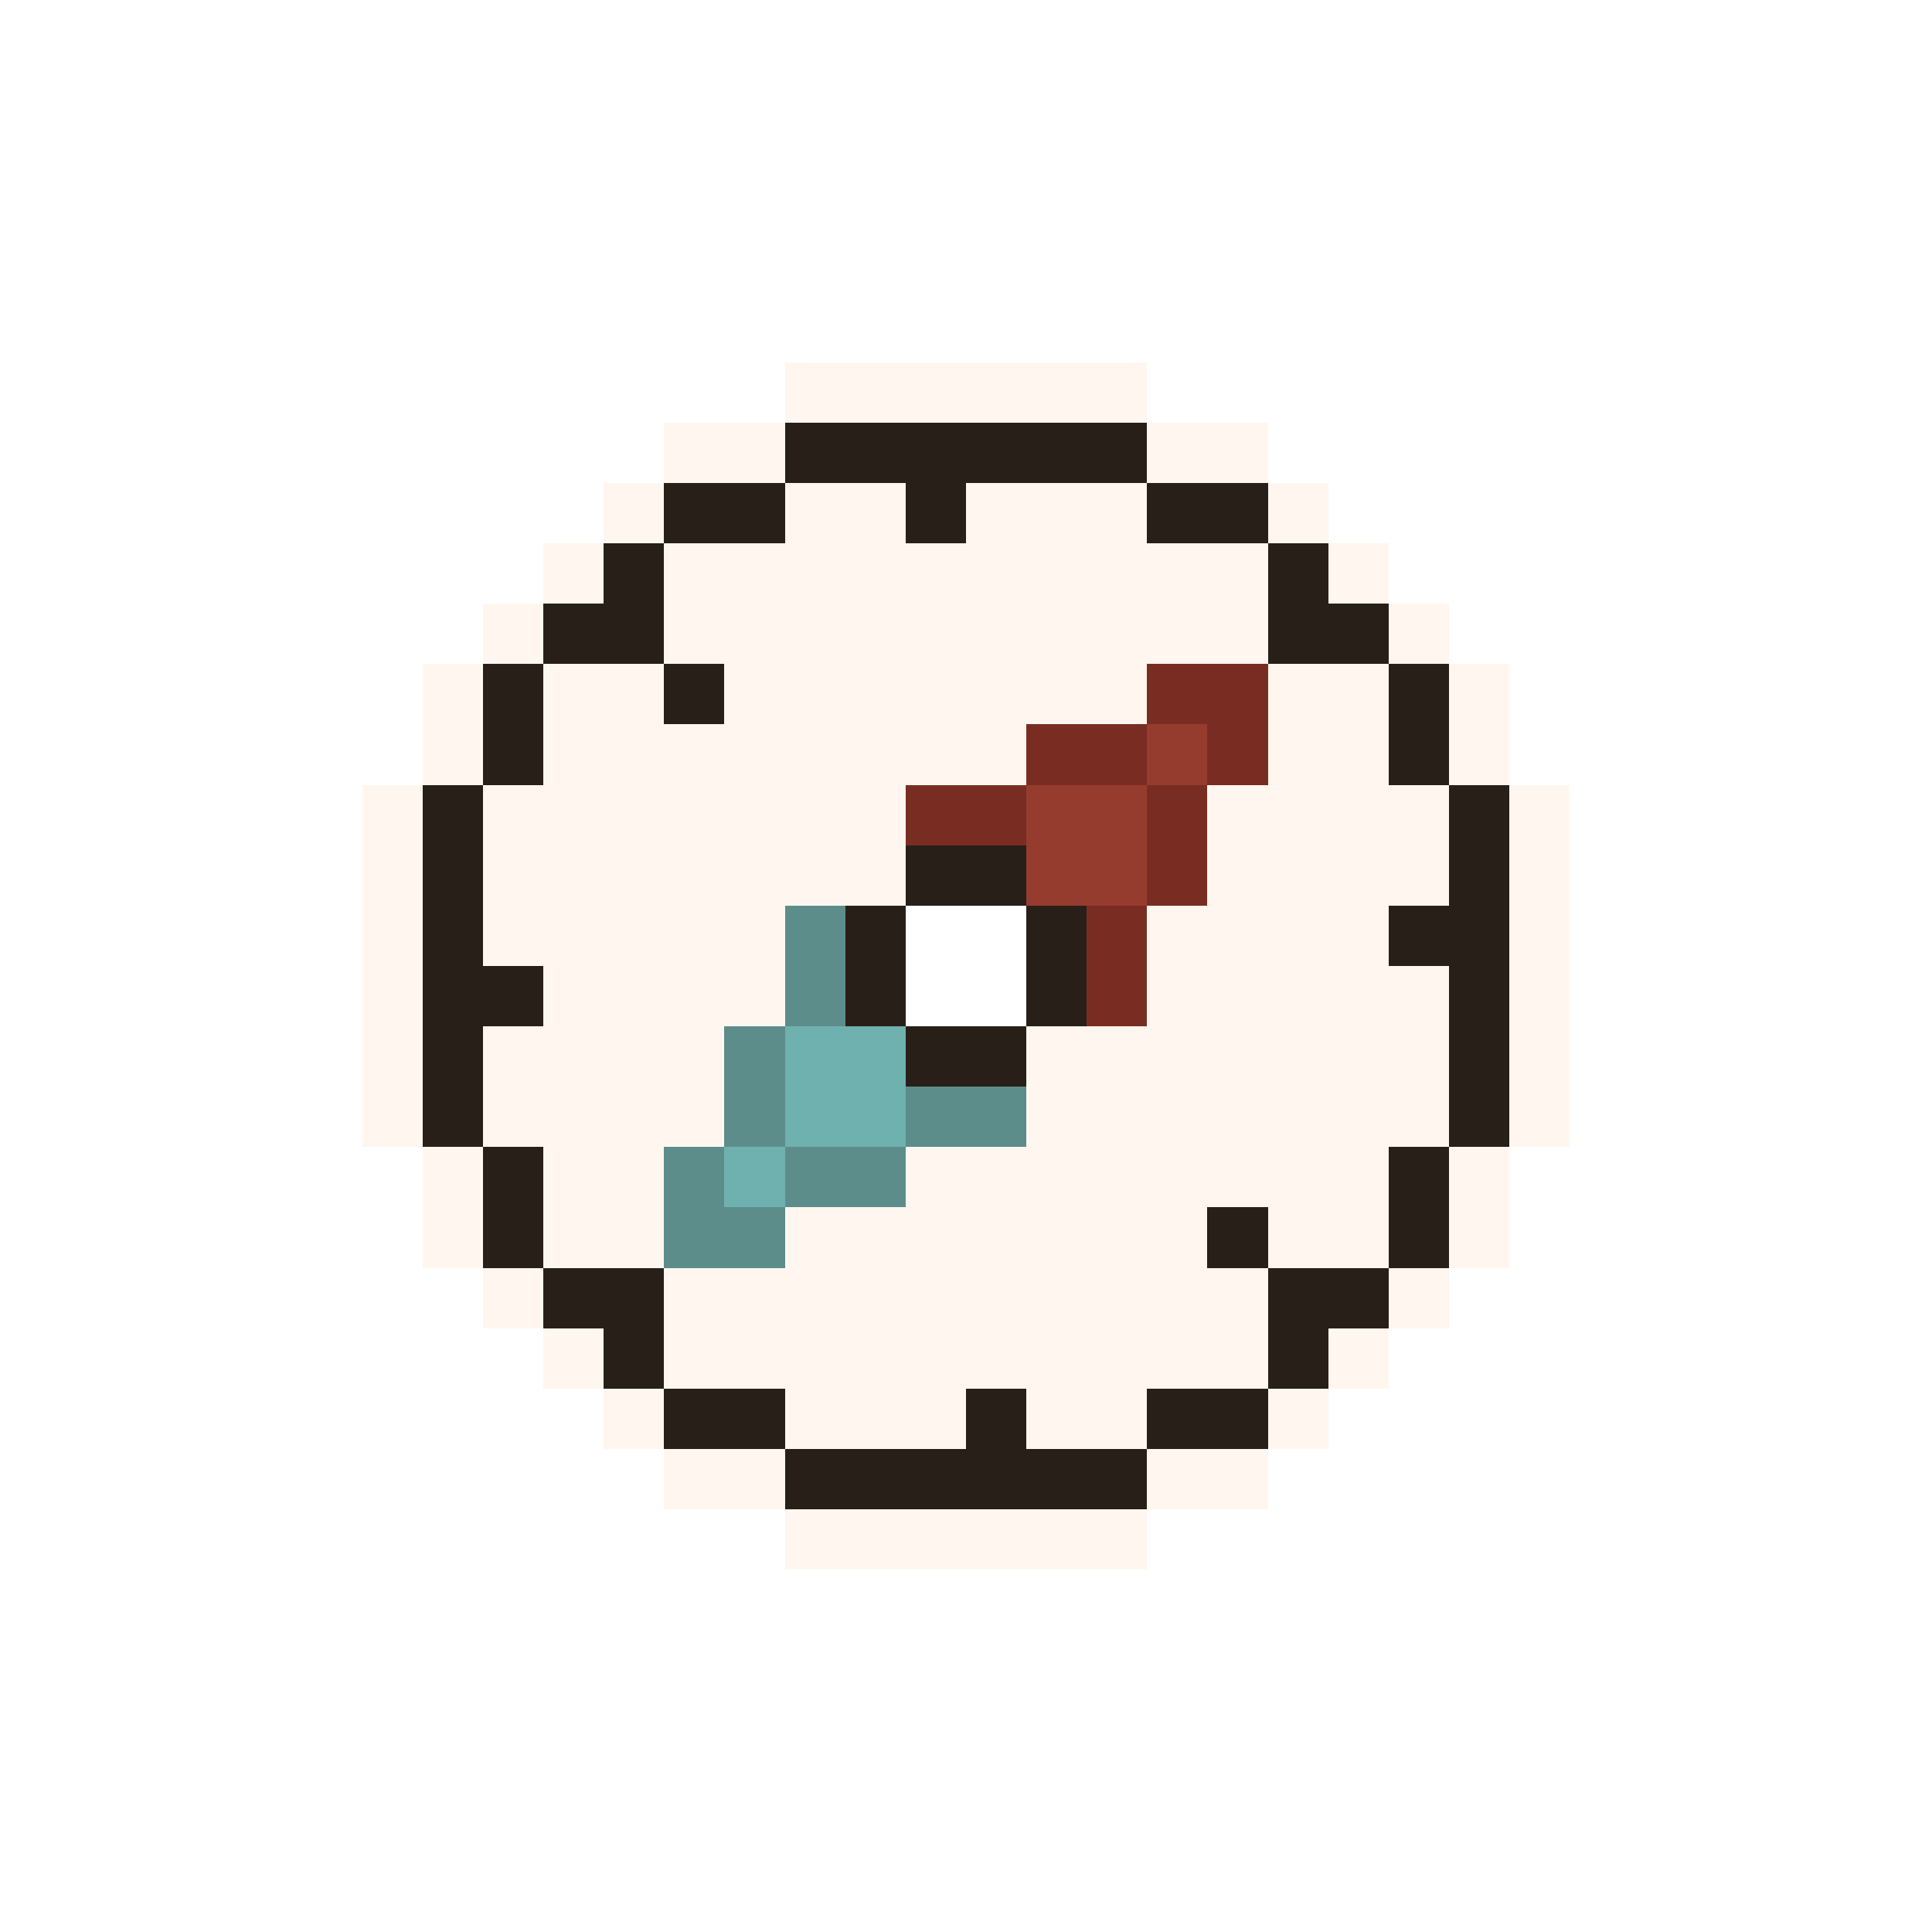
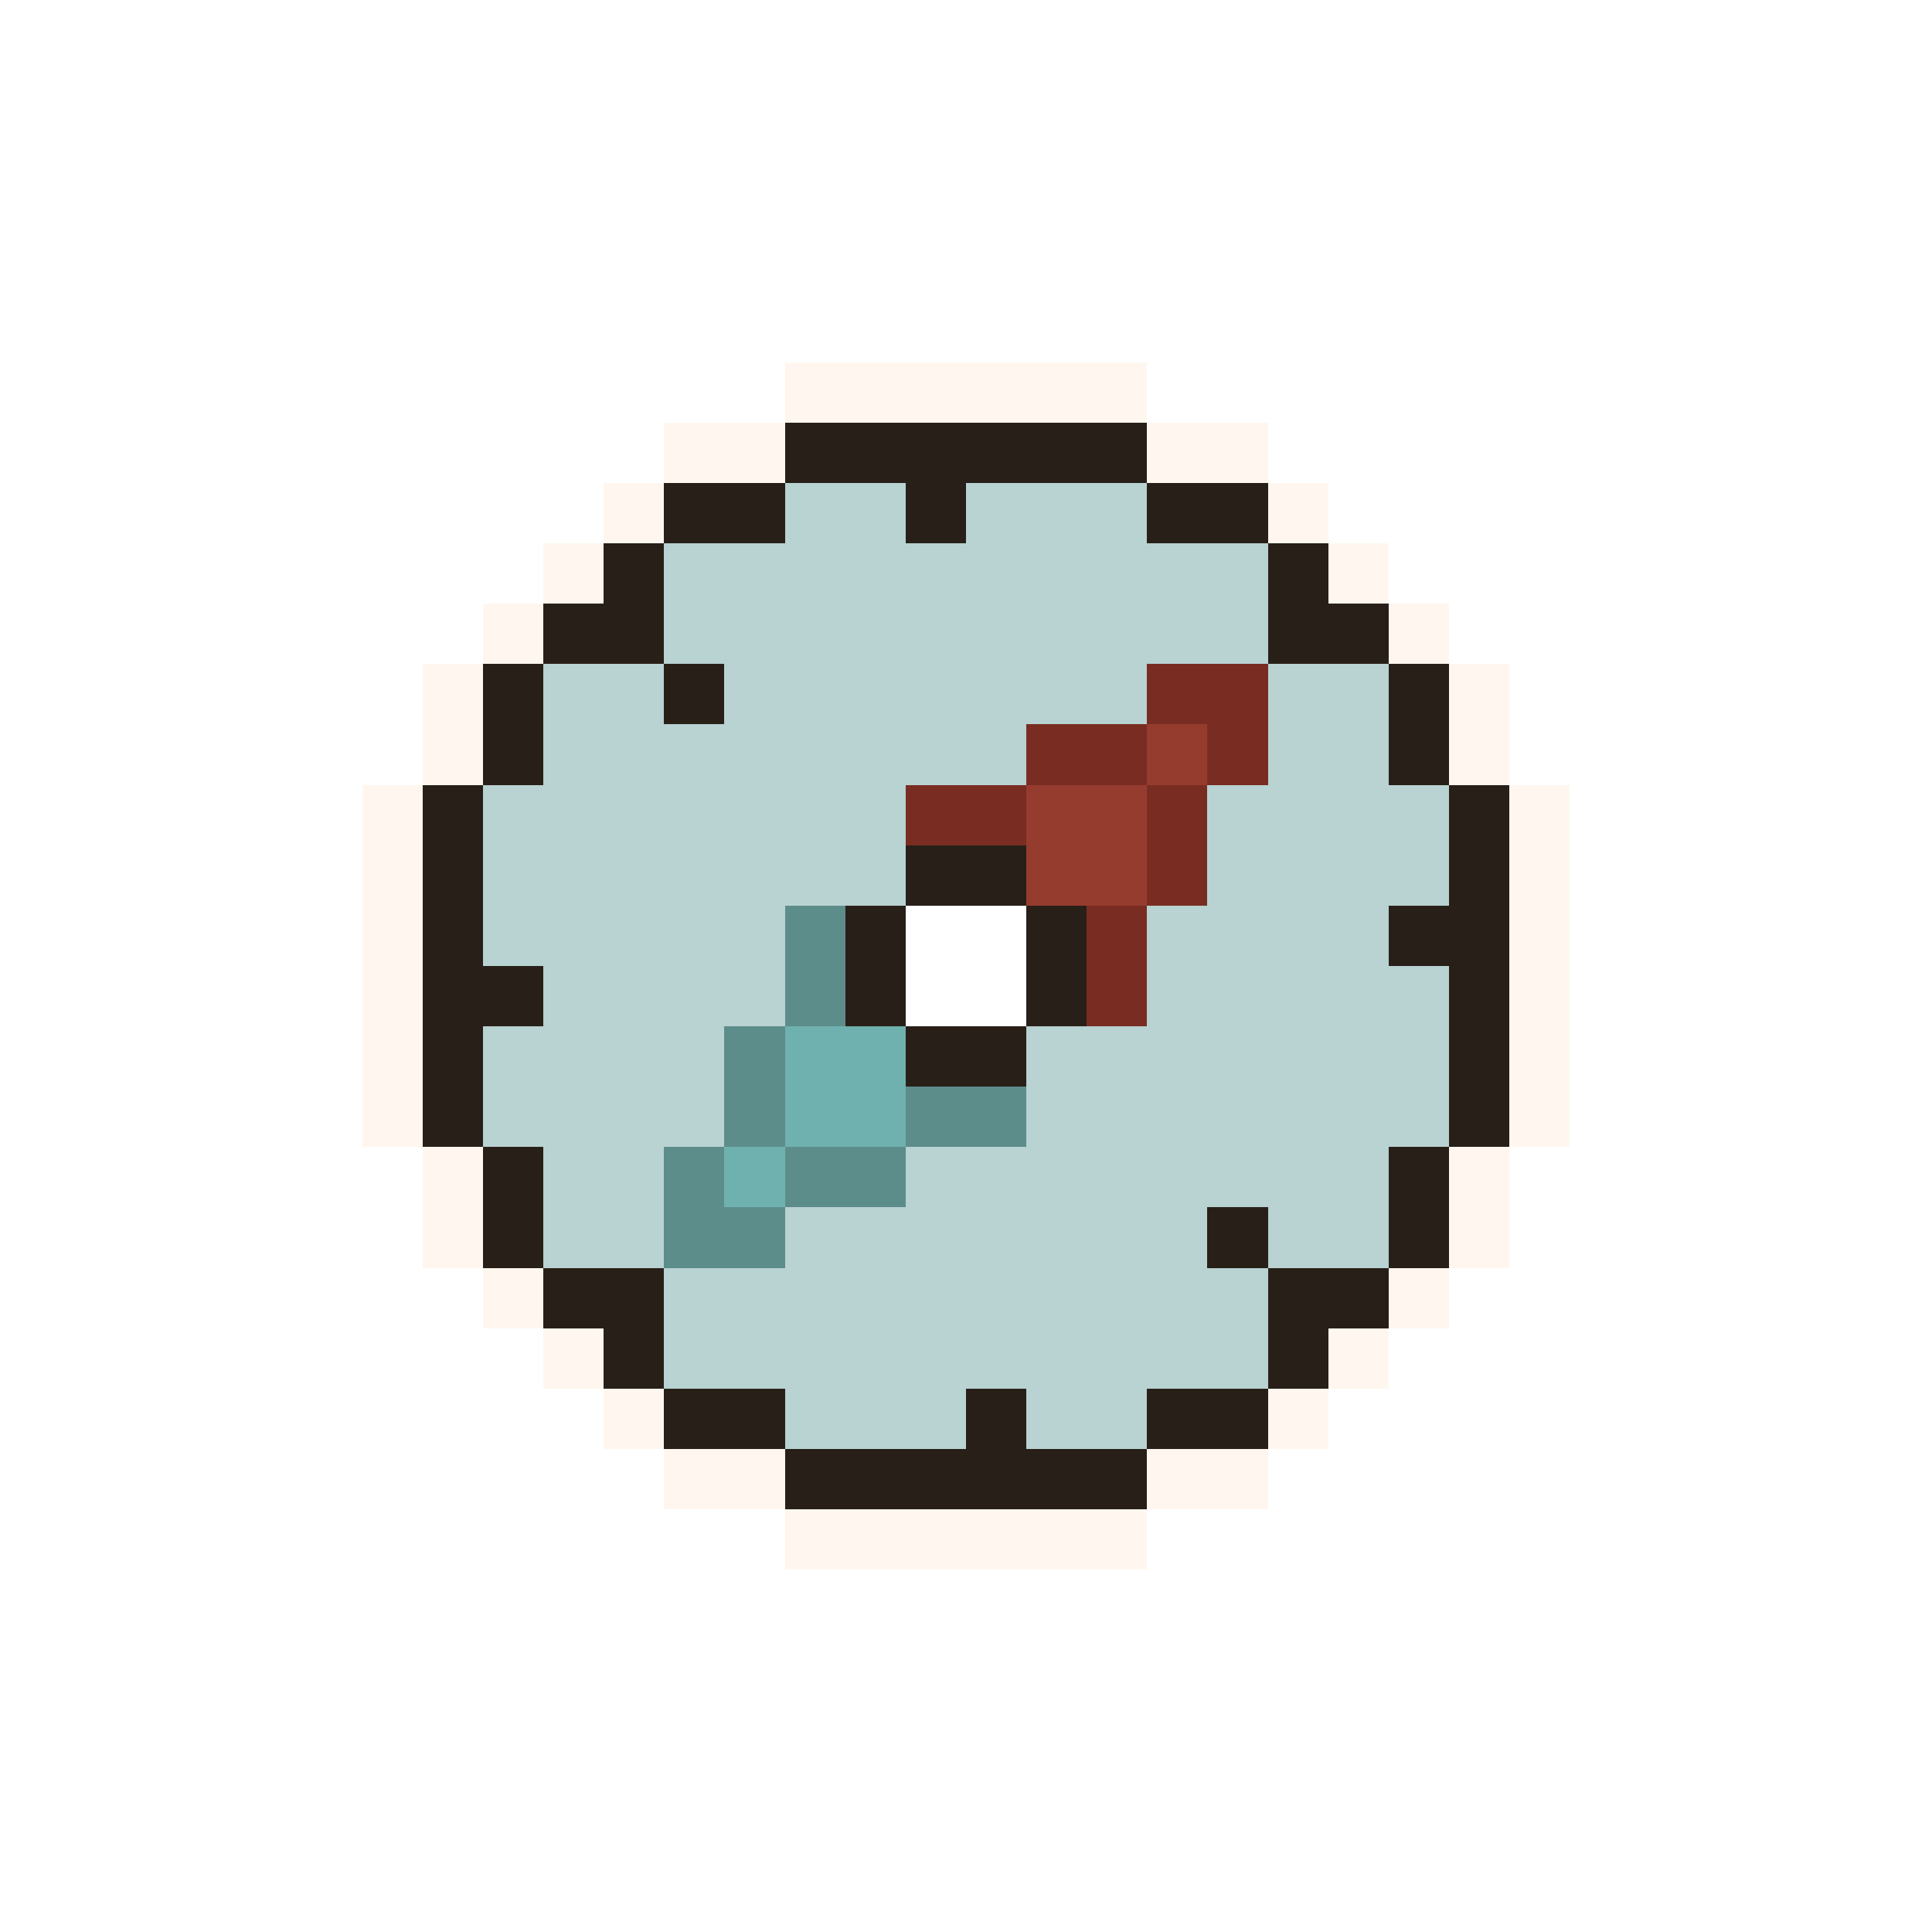
<svg xmlns="http://www.w3.org/2000/svg" version="1.1" width="128" height="128" shape-rendering="crispEdges">
  <rect x="52" y="24" width="4" height="4" fill="#FFF7EF" />
  <rect x="56" y="24" width="4" height="4" fill="#FFF7EF" />
  <rect x="60" y="24" width="4" height="4" fill="#FFF7EF" />
  <rect x="64" y="24" width="4" height="4" fill="#FFF7EF" />
  <rect x="68" y="24" width="4" height="4" fill="#FFF7EF" />
  <rect x="72" y="24" width="4" height="4" fill="#FFF7EF" />
  <rect x="44" y="28" width="4" height="4" fill="#FFF7EF" />
  <rect x="48" y="28" width="4" height="4" fill="#FFF7EF" />
  <rect x="52" y="28" width="4" height="4" fill="#282018" />
  <rect x="56" y="28" width="4" height="4" fill="#282018" />
  <rect x="60" y="28" width="4" height="4" fill="#282018" />
  <rect x="64" y="28" width="4" height="4" fill="#282018" />
  <rect x="68" y="28" width="4" height="4" fill="#282018" />
  <rect x="72" y="28" width="4" height="4" fill="#282018" />
  <rect x="76" y="28" width="4" height="4" fill="#FFF7EF" />
  <rect x="80" y="28" width="4" height="4" fill="#FFF7EF" />
  <rect x="40" y="32" width="4" height="4" fill="#FFF7EF" />
  <rect x="44" y="32" width="4" height="4" fill="#282018" />
  <rect x="48" y="32" width="4" height="4" fill="#282018" />
-   <rect x="52" y="32" width="4" height="4" fill="#FFF7EF" />
-   <rect x="56" y="32" width="4" height="4" fill="#FFF7EF" />
+   <rect x="52" y="32" width="4" height="4" fill="#B9D2D2" />
+   <rect x="56" y="32" width="4" height="4" fill="#B9D2D2" />
  <rect x="60" y="32" width="4" height="4" fill="#282018" />
-   <rect x="64" y="32" width="4" height="4" fill="#FFF7EF" />
-   <rect x="68" y="32" width="4" height="4" fill="#FFF7EF" />
-   <rect x="72" y="32" width="4" height="4" fill="#FFF7EF" />
+   <rect x="64" y="32" width="4" height="4" fill="#B9D2D2" />
+   <rect x="68" y="32" width="4" height="4" fill="#B9D2D2" />
+   <rect x="72" y="32" width="4" height="4" fill="#B9D2D2" />
  <rect x="76" y="32" width="4" height="4" fill="#282018" />
  <rect x="80" y="32" width="4" height="4" fill="#282018" />
  <rect x="84" y="32" width="4" height="4" fill="#FFF7EF" />
  <rect x="36" y="36" width="4" height="4" fill="#FFF7EF" />
  <rect x="40" y="36" width="4" height="4" fill="#282018" />
-   <rect x="44" y="36" width="4" height="4" fill="#FFF7EF" />
-   <rect x="48" y="36" width="4" height="4" fill="#FFF7EF" />
-   <rect x="52" y="36" width="4" height="4" fill="#FFF7EF" />
-   <rect x="56" y="36" width="4" height="4" fill="#FFF7EF" />
-   <rect x="60" y="36" width="4" height="4" fill="#FFF7EF" />
-   <rect x="64" y="36" width="4" height="4" fill="#FFF7EF" />
-   <rect x="68" y="36" width="4" height="4" fill="#FFF7EF" />
-   <rect x="72" y="36" width="4" height="4" fill="#FFF7EF" />
-   <rect x="76" y="36" width="4" height="4" fill="#FFF7EF" />
-   <rect x="80" y="36" width="4" height="4" fill="#FFF7EF" />
+   <rect x="44" y="36" width="4" height="4" fill="#B9D2D2" />
+   <rect x="48" y="36" width="4" height="4" fill="#B9D2D2" />
+   <rect x="52" y="36" width="4" height="4" fill="#B9D2D2" />
+   <rect x="56" y="36" width="4" height="4" fill="#B9D2D2" />
+   <rect x="60" y="36" width="4" height="4" fill="#B9D2D2" />
+   <rect x="64" y="36" width="4" height="4" fill="#B9D2D2" />
+   <rect x="68" y="36" width="4" height="4" fill="#B9D2D2" />
+   <rect x="72" y="36" width="4" height="4" fill="#B9D2D2" />
+   <rect x="76" y="36" width="4" height="4" fill="#B9D2D2" />
+   <rect x="80" y="36" width="4" height="4" fill="#B9D2D2" />
  <rect x="84" y="36" width="4" height="4" fill="#282018" />
  <rect x="88" y="36" width="4" height="4" fill="#FFF7EF" />
  <rect x="32" y="40" width="4" height="4" fill="#FFF7EF" />
  <rect x="36" y="40" width="4" height="4" fill="#282018" />
  <rect x="40" y="40" width="4" height="4" fill="#282018" />
-   <rect x="44" y="40" width="4" height="4" fill="#FFF7EF" />
-   <rect x="48" y="40" width="4" height="4" fill="#FFF7EF" />
-   <rect x="52" y="40" width="4" height="4" fill="#FFF7EF" />
-   <rect x="56" y="40" width="4" height="4" fill="#FFF7EF" />
-   <rect x="60" y="40" width="4" height="4" fill="#FFF7EF" />
-   <rect x="64" y="40" width="4" height="4" fill="#FFF7EF" />
-   <rect x="68" y="40" width="4" height="4" fill="#FFF7EF" />
-   <rect x="72" y="40" width="4" height="4" fill="#FFF7EF" />
-   <rect x="76" y="40" width="4" height="4" fill="#FFF7EF" />
-   <rect x="80" y="40" width="4" height="4" fill="#FFF7EF" />
+   <rect x="44" y="40" width="4" height="4" fill="#B9D2D2" />
+   <rect x="48" y="40" width="4" height="4" fill="#B9D2D2" />
+   <rect x="52" y="40" width="4" height="4" fill="#B9D2D2" />
+   <rect x="56" y="40" width="4" height="4" fill="#B9D2D2" />
+   <rect x="60" y="40" width="4" height="4" fill="#B9D2D2" />
+   <rect x="64" y="40" width="4" height="4" fill="#B9D2D2" />
+   <rect x="68" y="40" width="4" height="4" fill="#B9D2D2" />
+   <rect x="72" y="40" width="4" height="4" fill="#B9D2D2" />
+   <rect x="76" y="40" width="4" height="4" fill="#B9D2D2" />
+   <rect x="80" y="40" width="4" height="4" fill="#B9D2D2" />
  <rect x="84" y="40" width="4" height="4" fill="#282018" />
  <rect x="88" y="40" width="4" height="4" fill="#282018" />
  <rect x="92" y="40" width="4" height="4" fill="#FFF7EF" />
  <rect x="28" y="44" width="4" height="4" fill="#FFF7EF" />
  <rect x="32" y="44" width="4" height="4" fill="#282018" />
-   <rect x="36" y="44" width="4" height="4" fill="#FFF7EF" />
-   <rect x="40" y="44" width="4" height="4" fill="#FFF7EF" />
+   <rect x="36" y="44" width="4" height="4" fill="#B9D2D2" />
+   <rect x="40" y="44" width="4" height="4" fill="#B9D2D2" />
  <rect x="44" y="44" width="4" height="4" fill="#282018" />
-   <rect x="48" y="44" width="4" height="4" fill="#FFF7EF" />
-   <rect x="52" y="44" width="4" height="4" fill="#FFF7EF" />
-   <rect x="56" y="44" width="4" height="4" fill="#FFF7EF" />
-   <rect x="60" y="44" width="4" height="4" fill="#FFF7EF" />
-   <rect x="64" y="44" width="4" height="4" fill="#FFF7EF" />
-   <rect x="68" y="44" width="4" height="4" fill="#FFF7EF" />
-   <rect x="72" y="44" width="4" height="4" fill="#FFF7EF" />
+   <rect x="48" y="44" width="4" height="4" fill="#B9D2D2" />
+   <rect x="52" y="44" width="4" height="4" fill="#B9D2D2" />
+   <rect x="56" y="44" width="4" height="4" fill="#B9D2D2" />
+   <rect x="60" y="44" width="4" height="4" fill="#B9D2D2" />
+   <rect x="64" y="44" width="4" height="4" fill="#B9D2D2" />
+   <rect x="68" y="44" width="4" height="4" fill="#B9D2D2" />
+   <rect x="72" y="44" width="4" height="4" fill="#B9D2D2" />
  <rect x="76" y="44" width="4" height="4" fill="#792D22" />
  <rect x="80" y="44" width="4" height="4" fill="#792D22" />
-   <rect x="84" y="44" width="4" height="4" fill="#FFF7EF" />
-   <rect x="88" y="44" width="4" height="4" fill="#FFF7EF" />
+   <rect x="84" y="44" width="4" height="4" fill="#B9D2D2" />
+   <rect x="88" y="44" width="4" height="4" fill="#B9D2D2" />
  <rect x="92" y="44" width="4" height="4" fill="#282018" />
  <rect x="96" y="44" width="4" height="4" fill="#FFF7EF" />
  <rect x="28" y="48" width="4" height="4" fill="#FFF7EF" />
  <rect x="32" y="48" width="4" height="4" fill="#282018" />
-   <rect x="36" y="48" width="4" height="4" fill="#FFF7EF" />
-   <rect x="40" y="48" width="4" height="4" fill="#FFF7EF" />
-   <rect x="44" y="48" width="4" height="4" fill="#FFF7EF" />
-   <rect x="48" y="48" width="4" height="4" fill="#FFF7EF" />
-   <rect x="52" y="48" width="4" height="4" fill="#FFF7EF" />
-   <rect x="56" y="48" width="4" height="4" fill="#FFF7EF" />
-   <rect x="60" y="48" width="4" height="4" fill="#FFF7EF" />
-   <rect x="64" y="48" width="4" height="4" fill="#FFF7EF" />
+   <rect x="36" y="48" width="4" height="4" fill="#B9D2D2" />
+   <rect x="40" y="48" width="4" height="4" fill="#B9D2D2" />
+   <rect x="44" y="48" width="4" height="4" fill="#B9D2D2" />
+   <rect x="48" y="48" width="4" height="4" fill="#B9D2D2" />
+   <rect x="52" y="48" width="4" height="4" fill="#B9D2D2" />
+   <rect x="56" y="48" width="4" height="4" fill="#B9D2D2" />
+   <rect x="60" y="48" width="4" height="4" fill="#B9D2D2" />
+   <rect x="64" y="48" width="4" height="4" fill="#B9D2D2" />
  <rect x="68" y="48" width="4" height="4" fill="#792D22" />
  <rect x="72" y="48" width="4" height="4" fill="#792D22" />
  <rect x="76" y="48" width="4" height="4" fill="#963C2F" />
  <rect x="80" y="48" width="4" height="4" fill="#792D22" />
-   <rect x="84" y="48" width="4" height="4" fill="#FFF7EF" />
-   <rect x="88" y="48" width="4" height="4" fill="#FFF7EF" />
+   <rect x="84" y="48" width="4" height="4" fill="#B9D2D2" />
+   <rect x="88" y="48" width="4" height="4" fill="#B9D2D2" />
  <rect x="92" y="48" width="4" height="4" fill="#282018" />
  <rect x="96" y="48" width="4" height="4" fill="#FFF7EF" />
  <rect x="24" y="52" width="4" height="4" fill="#FFF7EF" />
  <rect x="28" y="52" width="4" height="4" fill="#282018" />
-   <rect x="32" y="52" width="4" height="4" fill="#FFF7EF" />
-   <rect x="36" y="52" width="4" height="4" fill="#FFF7EF" />
-   <rect x="40" y="52" width="4" height="4" fill="#FFF7EF" />
-   <rect x="44" y="52" width="4" height="4" fill="#FFF7EF" />
-   <rect x="48" y="52" width="4" height="4" fill="#FFF7EF" />
-   <rect x="52" y="52" width="4" height="4" fill="#FFF7EF" />
-   <rect x="56" y="52" width="4" height="4" fill="#FFF7EF" />
+   <rect x="32" y="52" width="4" height="4" fill="#B9D2D2" />
+   <rect x="36" y="52" width="4" height="4" fill="#B9D2D2" />
+   <rect x="40" y="52" width="4" height="4" fill="#B9D2D2" />
+   <rect x="44" y="52" width="4" height="4" fill="#B9D2D2" />
+   <rect x="48" y="52" width="4" height="4" fill="#B9D2D2" />
+   <rect x="52" y="52" width="4" height="4" fill="#B9D2D2" />
+   <rect x="56" y="52" width="4" height="4" fill="#B9D2D2" />
  <rect x="60" y="52" width="4" height="4" fill="#792D22" />
  <rect x="64" y="52" width="4" height="4" fill="#792D22" />
  <rect x="68" y="52" width="4" height="4" fill="#963C2F" />
  <rect x="72" y="52" width="4" height="4" fill="#963C2F" />
  <rect x="76" y="52" width="4" height="4" fill="#792D22" />
-   <rect x="80" y="52" width="4" height="4" fill="#FFF7EF" />
-   <rect x="84" y="52" width="4" height="4" fill="#FFF7EF" />
-   <rect x="88" y="52" width="4" height="4" fill="#FFF7EF" />
-   <rect x="92" y="52" width="4" height="4" fill="#FFF7EF" />
+   <rect x="80" y="52" width="4" height="4" fill="#B9D2D2" />
+   <rect x="84" y="52" width="4" height="4" fill="#B9D2D2" />
+   <rect x="88" y="52" width="4" height="4" fill="#B9D2D2" />
+   <rect x="92" y="52" width="4" height="4" fill="#B9D2D2" />
  <rect x="96" y="52" width="4" height="4" fill="#282018" />
  <rect x="100" y="52" width="4" height="4" fill="#FFF7EF" />
  <rect x="24" y="56" width="4" height="4" fill="#FFF7EF" />
  <rect x="28" y="56" width="4" height="4" fill="#282018" />
-   <rect x="32" y="56" width="4" height="4" fill="#FFF7EF" />
-   <rect x="36" y="56" width="4" height="4" fill="#FFF7EF" />
-   <rect x="40" y="56" width="4" height="4" fill="#FFF7EF" />
-   <rect x="44" y="56" width="4" height="4" fill="#FFF7EF" />
-   <rect x="48" y="56" width="4" height="4" fill="#FFF7EF" />
-   <rect x="52" y="56" width="4" height="4" fill="#FFF7EF" />
-   <rect x="56" y="56" width="4" height="4" fill="#FFF7EF" />
+   <rect x="32" y="56" width="4" height="4" fill="#B9D2D2" />
+   <rect x="36" y="56" width="4" height="4" fill="#B9D2D2" />
+   <rect x="40" y="56" width="4" height="4" fill="#B9D2D2" />
+   <rect x="44" y="56" width="4" height="4" fill="#B9D2D2" />
+   <rect x="48" y="56" width="4" height="4" fill="#B9D2D2" />
+   <rect x="52" y="56" width="4" height="4" fill="#B9D2D2" />
+   <rect x="56" y="56" width="4" height="4" fill="#B9D2D2" />
  <rect x="60" y="56" width="4" height="4" fill="#282018" />
  <rect x="64" y="56" width="4" height="4" fill="#282018" />
  <rect x="68" y="56" width="4" height="4" fill="#963C2F" />
  <rect x="72" y="56" width="4" height="4" fill="#963C2F" />
  <rect x="76" y="56" width="4" height="4" fill="#792D22" />
-   <rect x="80" y="56" width="4" height="4" fill="#FFF7EF" />
-   <rect x="84" y="56" width="4" height="4" fill="#FFF7EF" />
-   <rect x="88" y="56" width="4" height="4" fill="#FFF7EF" />
-   <rect x="92" y="56" width="4" height="4" fill="#FFF7EF" />
+   <rect x="80" y="56" width="4" height="4" fill="#B9D2D2" />
+   <rect x="84" y="56" width="4" height="4" fill="#B9D2D2" />
+   <rect x="88" y="56" width="4" height="4" fill="#B9D2D2" />
+   <rect x="92" y="56" width="4" height="4" fill="#B9D2D2" />
  <rect x="96" y="56" width="4" height="4" fill="#282018" />
  <rect x="100" y="56" width="4" height="4" fill="#FFF7EF" />
  <rect x="24" y="60" width="4" height="4" fill="#FFF7EF" />
  <rect x="28" y="60" width="4" height="4" fill="#282018" />
-   <rect x="32" y="60" width="4" height="4" fill="#FFF7EF" />
-   <rect x="36" y="60" width="4" height="4" fill="#FFF7EF" />
-   <rect x="40" y="60" width="4" height="4" fill="#FFF7EF" />
-   <rect x="44" y="60" width="4" height="4" fill="#FFF7EF" />
-   <rect x="48" y="60" width="4" height="4" fill="#FFF7EF" />
+   <rect x="32" y="60" width="4" height="4" fill="#B9D2D2" />
+   <rect x="36" y="60" width="4" height="4" fill="#B9D2D2" />
+   <rect x="40" y="60" width="4" height="4" fill="#B9D2D2" />
+   <rect x="44" y="60" width="4" height="4" fill="#B9D2D2" />
+   <rect x="48" y="60" width="4" height="4" fill="#B9D2D2" />
  <rect x="52" y="60" width="4" height="4" fill="#5D8D8B" />
  <rect x="56" y="60" width="4" height="4" fill="#282018" />
  <rect x="68" y="60" width="4" height="4" fill="#282018" />
  <rect x="72" y="60" width="4" height="4" fill="#792D22" />
-   <rect x="76" y="60" width="4" height="4" fill="#FFF7EF" />
-   <rect x="80" y="60" width="4" height="4" fill="#FFF7EF" />
-   <rect x="84" y="60" width="4" height="4" fill="#FFF7EF" />
-   <rect x="88" y="60" width="4" height="4" fill="#FFF7EF" />
+   <rect x="76" y="60" width="4" height="4" fill="#B9D2D2" />
+   <rect x="80" y="60" width="4" height="4" fill="#B9D2D2" />
+   <rect x="84" y="60" width="4" height="4" fill="#B9D2D2" />
+   <rect x="88" y="60" width="4" height="4" fill="#B9D2D2" />
  <rect x="92" y="60" width="4" height="4" fill="#282018" />
  <rect x="96" y="60" width="4" height="4" fill="#282018" />
  <rect x="100" y="60" width="4" height="4" fill="#FFF7EF" />
  <rect x="24" y="64" width="4" height="4" fill="#FFF7EF" />
  <rect x="28" y="64" width="4" height="4" fill="#282018" />
  <rect x="32" y="64" width="4" height="4" fill="#282018" />
-   <rect x="36" y="64" width="4" height="4" fill="#FFF7EF" />
-   <rect x="40" y="64" width="4" height="4" fill="#FFF7EF" />
-   <rect x="44" y="64" width="4" height="4" fill="#FFF7EF" />
-   <rect x="48" y="64" width="4" height="4" fill="#FFF7EF" />
+   <rect x="36" y="64" width="4" height="4" fill="#B9D2D2" />
+   <rect x="40" y="64" width="4" height="4" fill="#B9D2D2" />
+   <rect x="44" y="64" width="4" height="4" fill="#B9D2D2" />
+   <rect x="48" y="64" width="4" height="4" fill="#B9D2D2" />
  <rect x="52" y="64" width="4" height="4" fill="#5D8D8B" />
  <rect x="56" y="64" width="4" height="4" fill="#282018" />
  <rect x="68" y="64" width="4" height="4" fill="#282018" />
  <rect x="72" y="64" width="4" height="4" fill="#792D22" />
-   <rect x="76" y="64" width="4" height="4" fill="#FFF7EF" />
-   <rect x="80" y="64" width="4" height="4" fill="#FFF7EF" />
-   <rect x="84" y="64" width="4" height="4" fill="#FFF7EF" />
-   <rect x="88" y="64" width="4" height="4" fill="#FFF7EF" />
-   <rect x="92" y="64" width="4" height="4" fill="#FFF7EF" />
+   <rect x="76" y="64" width="4" height="4" fill="#B9D2D2" />
+   <rect x="80" y="64" width="4" height="4" fill="#B9D2D2" />
+   <rect x="84" y="64" width="4" height="4" fill="#B9D2D2" />
+   <rect x="88" y="64" width="4" height="4" fill="#B9D2D2" />
+   <rect x="92" y="64" width="4" height="4" fill="#B9D2D2" />
  <rect x="96" y="64" width="4" height="4" fill="#282018" />
  <rect x="100" y="64" width="4" height="4" fill="#FFF7EF" />
  <rect x="24" y="68" width="4" height="4" fill="#FFF7EF" />
  <rect x="28" y="68" width="4" height="4" fill="#282018" />
-   <rect x="32" y="68" width="4" height="4" fill="#FFF7EF" />
-   <rect x="36" y="68" width="4" height="4" fill="#FFF7EF" />
-   <rect x="40" y="68" width="4" height="4" fill="#FFF7EF" />
-   <rect x="44" y="68" width="4" height="4" fill="#FFF7EF" />
+   <rect x="32" y="68" width="4" height="4" fill="#B9D2D2" />
+   <rect x="36" y="68" width="4" height="4" fill="#B9D2D2" />
+   <rect x="40" y="68" width="4" height="4" fill="#B9D2D2" />
+   <rect x="44" y="68" width="4" height="4" fill="#B9D2D2" />
  <rect x="48" y="68" width="4" height="4" fill="#5D8D8B" />
  <rect x="52" y="68" width="4" height="4" fill="#6FB1AF" />
  <rect x="56" y="68" width="4" height="4" fill="#6FB1AF" />
  <rect x="60" y="68" width="4" height="4" fill="#282018" />
  <rect x="64" y="68" width="4" height="4" fill="#282018" />
-   <rect x="68" y="68" width="4" height="4" fill="#FFF7EF" />
-   <rect x="72" y="68" width="4" height="4" fill="#FFF7EF" />
-   <rect x="76" y="68" width="4" height="4" fill="#FFF7EF" />
-   <rect x="80" y="68" width="4" height="4" fill="#FFF7EF" />
-   <rect x="84" y="68" width="4" height="4" fill="#FFF7EF" />
-   <rect x="88" y="68" width="4" height="4" fill="#FFF7EF" />
-   <rect x="92" y="68" width="4" height="4" fill="#FFF7EF" />
+   <rect x="68" y="68" width="4" height="4" fill="#B9D2D2" />
+   <rect x="72" y="68" width="4" height="4" fill="#B9D2D2" />
+   <rect x="76" y="68" width="4" height="4" fill="#B9D2D2" />
+   <rect x="80" y="68" width="4" height="4" fill="#B9D2D2" />
+   <rect x="84" y="68" width="4" height="4" fill="#B9D2D2" />
+   <rect x="88" y="68" width="4" height="4" fill="#B9D2D2" />
+   <rect x="92" y="68" width="4" height="4" fill="#B9D2D2" />
  <rect x="96" y="68" width="4" height="4" fill="#282018" />
  <rect x="100" y="68" width="4" height="4" fill="#FFF7EF" />
  <rect x="24" y="72" width="4" height="4" fill="#FFF7EF" />
  <rect x="28" y="72" width="4" height="4" fill="#282018" />
-   <rect x="32" y="72" width="4" height="4" fill="#FFF7EF" />
-   <rect x="36" y="72" width="4" height="4" fill="#FFF7EF" />
-   <rect x="40" y="72" width="4" height="4" fill="#FFF7EF" />
-   <rect x="44" y="72" width="4" height="4" fill="#FFF7EF" />
+   <rect x="32" y="72" width="4" height="4" fill="#B9D2D2" />
+   <rect x="36" y="72" width="4" height="4" fill="#B9D2D2" />
+   <rect x="40" y="72" width="4" height="4" fill="#B9D2D2" />
+   <rect x="44" y="72" width="4" height="4" fill="#B9D2D2" />
  <rect x="48" y="72" width="4" height="4" fill="#5D8D8B" />
  <rect x="52" y="72" width="4" height="4" fill="#6FB1AF" />
  <rect x="56" y="72" width="4" height="4" fill="#6FB1AF" />
  <rect x="60" y="72" width="4" height="4" fill="#5D8D8B" />
  <rect x="64" y="72" width="4" height="4" fill="#5D8D8B" />
-   <rect x="68" y="72" width="4" height="4" fill="#FFF7EF" />
-   <rect x="72" y="72" width="4" height="4" fill="#FFF7EF" />
-   <rect x="76" y="72" width="4" height="4" fill="#FFF7EF" />
-   <rect x="80" y="72" width="4" height="4" fill="#FFF7EF" />
-   <rect x="84" y="72" width="4" height="4" fill="#FFF7EF" />
-   <rect x="88" y="72" width="4" height="4" fill="#FFF7EF" />
-   <rect x="92" y="72" width="4" height="4" fill="#FFF7EF" />
+   <rect x="68" y="72" width="4" height="4" fill="#B9D2D2" />
+   <rect x="72" y="72" width="4" height="4" fill="#B9D2D2" />
+   <rect x="76" y="72" width="4" height="4" fill="#B9D2D2" />
+   <rect x="80" y="72" width="4" height="4" fill="#B9D2D2" />
+   <rect x="84" y="72" width="4" height="4" fill="#B9D2D2" />
+   <rect x="88" y="72" width="4" height="4" fill="#B9D2D2" />
+   <rect x="92" y="72" width="4" height="4" fill="#B9D2D2" />
  <rect x="96" y="72" width="4" height="4" fill="#282018" />
  <rect x="100" y="72" width="4" height="4" fill="#FFF7EF" />
  <rect x="28" y="76" width="4" height="4" fill="#FFF7EF" />
  <rect x="32" y="76" width="4" height="4" fill="#282018" />
-   <rect x="36" y="76" width="4" height="4" fill="#FFF7EF" />
-   <rect x="40" y="76" width="4" height="4" fill="#FFF7EF" />
+   <rect x="36" y="76" width="4" height="4" fill="#B9D2D2" />
+   <rect x="40" y="76" width="4" height="4" fill="#B9D2D2" />
  <rect x="44" y="76" width="4" height="4" fill="#5D8D8B" />
  <rect x="48" y="76" width="4" height="4" fill="#6FB1AF" />
  <rect x="52" y="76" width="4" height="4" fill="#5D8D8B" />
  <rect x="56" y="76" width="4" height="4" fill="#5D8D8B" />
-   <rect x="60" y="76" width="4" height="4" fill="#FFF7EF" />
-   <rect x="64" y="76" width="4" height="4" fill="#FFF7EF" />
-   <rect x="68" y="76" width="4" height="4" fill="#FFF7EF" />
-   <rect x="72" y="76" width="4" height="4" fill="#FFF7EF" />
-   <rect x="76" y="76" width="4" height="4" fill="#FFF7EF" />
-   <rect x="80" y="76" width="4" height="4" fill="#FFF7EF" />
-   <rect x="84" y="76" width="4" height="4" fill="#FFF7EF" />
-   <rect x="88" y="76" width="4" height="4" fill="#FFF7EF" />
+   <rect x="60" y="76" width="4" height="4" fill="#B9D2D2" />
+   <rect x="64" y="76" width="4" height="4" fill="#B9D2D2" />
+   <rect x="68" y="76" width="4" height="4" fill="#B9D2D2" />
+   <rect x="72" y="76" width="4" height="4" fill="#B9D2D2" />
+   <rect x="76" y="76" width="4" height="4" fill="#B9D2D2" />
+   <rect x="80" y="76" width="4" height="4" fill="#B9D2D2" />
+   <rect x="84" y="76" width="4" height="4" fill="#B9D2D2" />
+   <rect x="88" y="76" width="4" height="4" fill="#B9D2D2" />
  <rect x="92" y="76" width="4" height="4" fill="#282018" />
  <rect x="96" y="76" width="4" height="4" fill="#FFF7EF" />
  <rect x="28" y="80" width="4" height="4" fill="#FFF7EF" />
  <rect x="32" y="80" width="4" height="4" fill="#282018" />
-   <rect x="36" y="80" width="4" height="4" fill="#FFF7EF" />
-   <rect x="40" y="80" width="4" height="4" fill="#FFF7EF" />
+   <rect x="36" y="80" width="4" height="4" fill="#B9D2D2" />
+   <rect x="40" y="80" width="4" height="4" fill="#B9D2D2" />
  <rect x="44" y="80" width="4" height="4" fill="#5D8D8B" />
  <rect x="48" y="80" width="4" height="4" fill="#5D8D8B" />
-   <rect x="52" y="80" width="4" height="4" fill="#FFF7EF" />
-   <rect x="56" y="80" width="4" height="4" fill="#FFF7EF" />
-   <rect x="60" y="80" width="4" height="4" fill="#FFF7EF" />
-   <rect x="64" y="80" width="4" height="4" fill="#FFF7EF" />
-   <rect x="68" y="80" width="4" height="4" fill="#FFF7EF" />
-   <rect x="72" y="80" width="4" height="4" fill="#FFF7EF" />
-   <rect x="76" y="80" width="4" height="4" fill="#FFF7EF" />
+   <rect x="52" y="80" width="4" height="4" fill="#B9D2D2" />
+   <rect x="56" y="80" width="4" height="4" fill="#B9D2D2" />
+   <rect x="60" y="80" width="4" height="4" fill="#B9D2D2" />
+   <rect x="64" y="80" width="4" height="4" fill="#B9D2D2" />
+   <rect x="68" y="80" width="4" height="4" fill="#B9D2D2" />
+   <rect x="72" y="80" width="4" height="4" fill="#B9D2D2" />
+   <rect x="76" y="80" width="4" height="4" fill="#B9D2D2" />
  <rect x="80" y="80" width="4" height="4" fill="#282018" />
-   <rect x="84" y="80" width="4" height="4" fill="#FFF7EF" />
-   <rect x="88" y="80" width="4" height="4" fill="#FFF7EF" />
+   <rect x="84" y="80" width="4" height="4" fill="#B9D2D2" />
+   <rect x="88" y="80" width="4" height="4" fill="#B9D2D2" />
  <rect x="92" y="80" width="4" height="4" fill="#282018" />
  <rect x="96" y="80" width="4" height="4" fill="#FFF7EF" />
  <rect x="32" y="84" width="4" height="4" fill="#FFF7EF" />
  <rect x="36" y="84" width="4" height="4" fill="#282018" />
  <rect x="40" y="84" width="4" height="4" fill="#282018" />
-   <rect x="44" y="84" width="4" height="4" fill="#FFF7EF" />
-   <rect x="48" y="84" width="4" height="4" fill="#FFF7EF" />
-   <rect x="52" y="84" width="4" height="4" fill="#FFF7EF" />
-   <rect x="56" y="84" width="4" height="4" fill="#FFF7EF" />
-   <rect x="60" y="84" width="4" height="4" fill="#FFF7EF" />
-   <rect x="64" y="84" width="4" height="4" fill="#FFF7EF" />
-   <rect x="68" y="84" width="4" height="4" fill="#FFF7EF" />
-   <rect x="72" y="84" width="4" height="4" fill="#FFF7EF" />
-   <rect x="76" y="84" width="4" height="4" fill="#FFF7EF" />
-   <rect x="80" y="84" width="4" height="4" fill="#FFF7EF" />
+   <rect x="44" y="84" width="4" height="4" fill="#B9D2D2" />
+   <rect x="48" y="84" width="4" height="4" fill="#B9D2D2" />
+   <rect x="52" y="84" width="4" height="4" fill="#B9D2D2" />
+   <rect x="56" y="84" width="4" height="4" fill="#B9D2D2" />
+   <rect x="60" y="84" width="4" height="4" fill="#B9D2D2" />
+   <rect x="64" y="84" width="4" height="4" fill="#B9D2D2" />
+   <rect x="68" y="84" width="4" height="4" fill="#B9D2D2" />
+   <rect x="72" y="84" width="4" height="4" fill="#B9D2D2" />
+   <rect x="76" y="84" width="4" height="4" fill="#B9D2D2" />
+   <rect x="80" y="84" width="4" height="4" fill="#B9D2D2" />
  <rect x="84" y="84" width="4" height="4" fill="#282018" />
  <rect x="88" y="84" width="4" height="4" fill="#282018" />
  <rect x="92" y="84" width="4" height="4" fill="#FFF7EF" />
  <rect x="36" y="88" width="4" height="4" fill="#FFF7EF" />
  <rect x="40" y="88" width="4" height="4" fill="#282018" />
-   <rect x="44" y="88" width="4" height="4" fill="#FFF7EF" />
-   <rect x="48" y="88" width="4" height="4" fill="#FFF7EF" />
-   <rect x="52" y="88" width="4" height="4" fill="#FFF7EF" />
-   <rect x="56" y="88" width="4" height="4" fill="#FFF7EF" />
-   <rect x="60" y="88" width="4" height="4" fill="#FFF7EF" />
-   <rect x="64" y="88" width="4" height="4" fill="#FFF7EF" />
-   <rect x="68" y="88" width="4" height="4" fill="#FFF7EF" />
-   <rect x="72" y="88" width="4" height="4" fill="#FFF7EF" />
-   <rect x="76" y="88" width="4" height="4" fill="#FFF7EF" />
-   <rect x="80" y="88" width="4" height="4" fill="#FFF7EF" />
+   <rect x="44" y="88" width="4" height="4" fill="#B9D2D2" />
+   <rect x="48" y="88" width="4" height="4" fill="#B9D2D2" />
+   <rect x="52" y="88" width="4" height="4" fill="#B9D2D2" />
+   <rect x="56" y="88" width="4" height="4" fill="#B9D2D2" />
+   <rect x="60" y="88" width="4" height="4" fill="#B9D2D2" />
+   <rect x="64" y="88" width="4" height="4" fill="#B9D2D2" />
+   <rect x="68" y="88" width="4" height="4" fill="#B9D2D2" />
+   <rect x="72" y="88" width="4" height="4" fill="#B9D2D2" />
+   <rect x="76" y="88" width="4" height="4" fill="#B9D2D2" />
+   <rect x="80" y="88" width="4" height="4" fill="#B9D2D2" />
  <rect x="84" y="88" width="4" height="4" fill="#282018" />
  <rect x="88" y="88" width="4" height="4" fill="#FFF7EF" />
  <rect x="40" y="92" width="4" height="4" fill="#FFF7EF" />
  <rect x="44" y="92" width="4" height="4" fill="#282018" />
  <rect x="48" y="92" width="4" height="4" fill="#282018" />
-   <rect x="52" y="92" width="4" height="4" fill="#FFF7EF" />
-   <rect x="56" y="92" width="4" height="4" fill="#FFF7EF" />
-   <rect x="60" y="92" width="4" height="4" fill="#FFF7EF" />
+   <rect x="52" y="92" width="4" height="4" fill="#B9D2D2" />
+   <rect x="56" y="92" width="4" height="4" fill="#B9D2D2" />
+   <rect x="60" y="92" width="4" height="4" fill="#B9D2D2" />
  <rect x="64" y="92" width="4" height="4" fill="#282018" />
-   <rect x="68" y="92" width="4" height="4" fill="#FFF7EF" />
-   <rect x="72" y="92" width="4" height="4" fill="#FFF7EF" />
+   <rect x="68" y="92" width="4" height="4" fill="#B9D2D2" />
+   <rect x="72" y="92" width="4" height="4" fill="#B9D2D2" />
  <rect x="76" y="92" width="4" height="4" fill="#282018" />
  <rect x="80" y="92" width="4" height="4" fill="#282018" />
  <rect x="84" y="92" width="4" height="4" fill="#FFF7EF" />
  <rect x="44" y="96" width="4" height="4" fill="#FFF7EF" />
  <rect x="48" y="96" width="4" height="4" fill="#FFF7EF" />
  <rect x="52" y="96" width="4" height="4" fill="#282018" />
  <rect x="56" y="96" width="4" height="4" fill="#282018" />
  <rect x="60" y="96" width="4" height="4" fill="#282018" />
  <rect x="64" y="96" width="4" height="4" fill="#282018" />
  <rect x="68" y="96" width="4" height="4" fill="#282018" />
  <rect x="72" y="96" width="4" height="4" fill="#282018" />
  <rect x="76" y="96" width="4" height="4" fill="#FFF7EF" />
  <rect x="80" y="96" width="4" height="4" fill="#FFF7EF" />
  <rect x="52" y="100" width="4" height="4" fill="#FFF7EF" />
  <rect x="56" y="100" width="4" height="4" fill="#FFF7EF" />
  <rect x="60" y="100" width="4" height="4" fill="#FFF7EF" />
  <rect x="64" y="100" width="4" height="4" fill="#FFF7EF" />
  <rect x="68" y="100" width="4" height="4" fill="#FFF7EF" />
  <rect x="72" y="100" width="4" height="4" fill="#FFF7EF" />
</svg>
